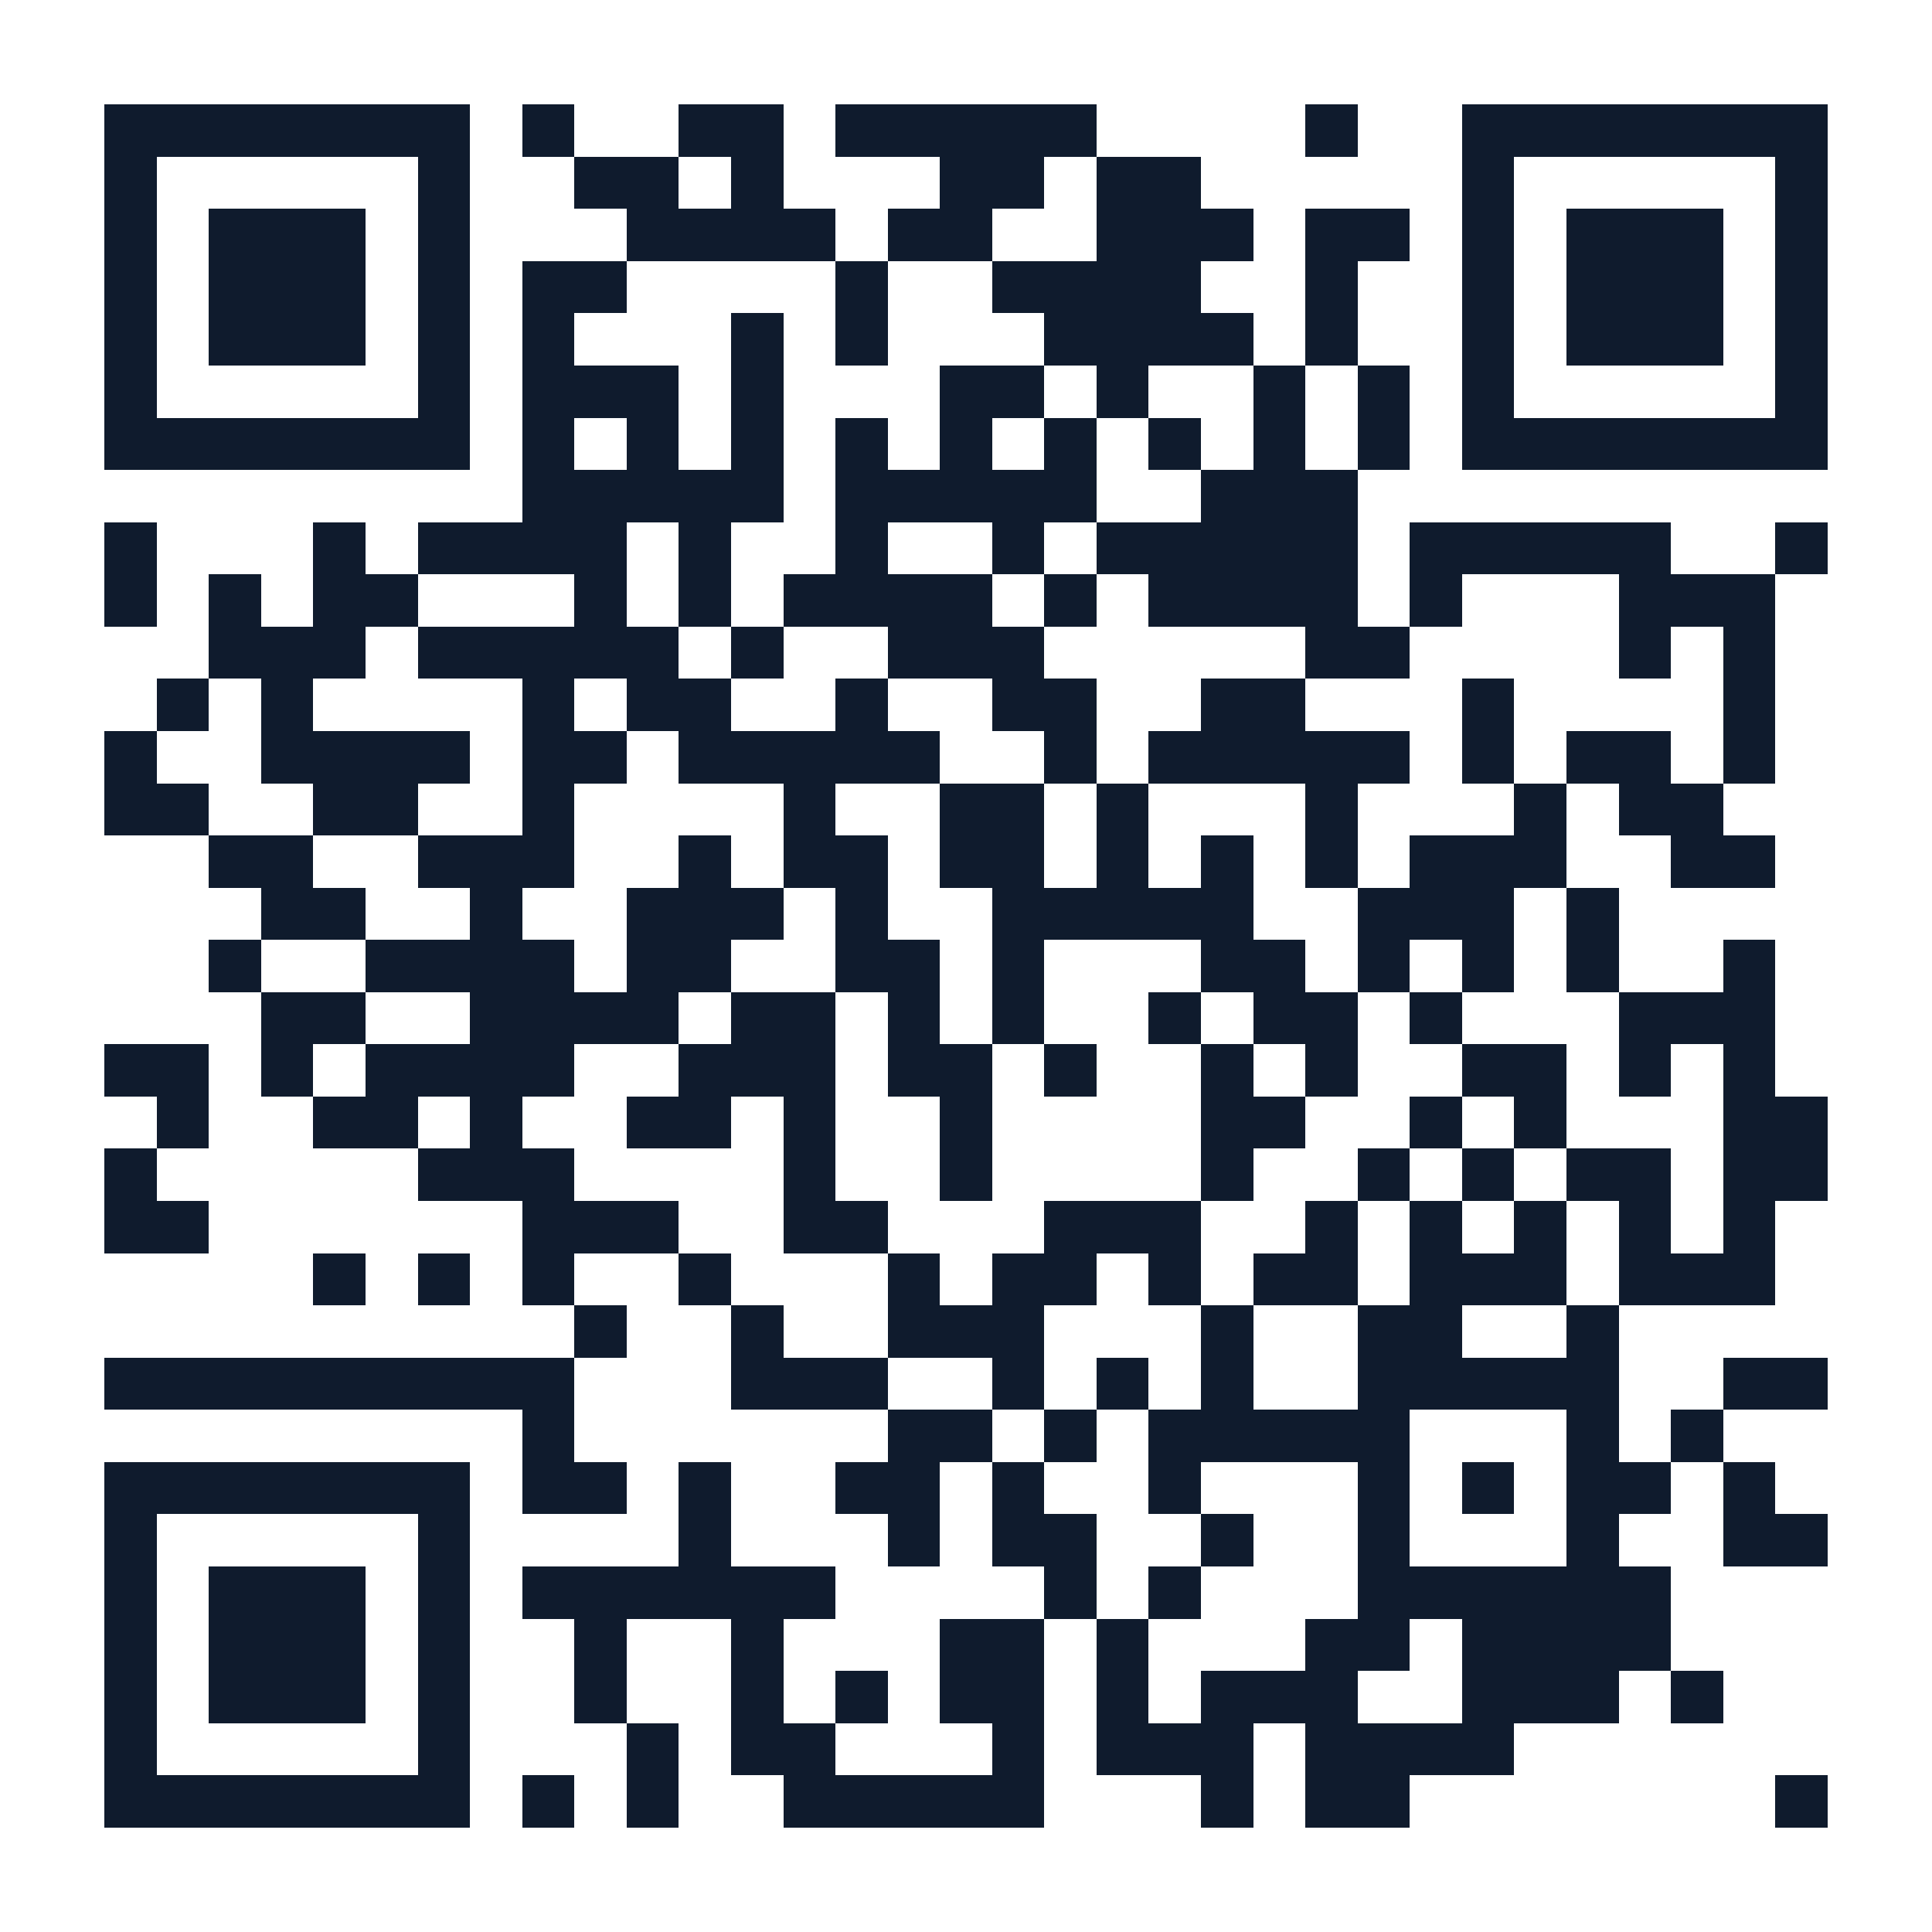
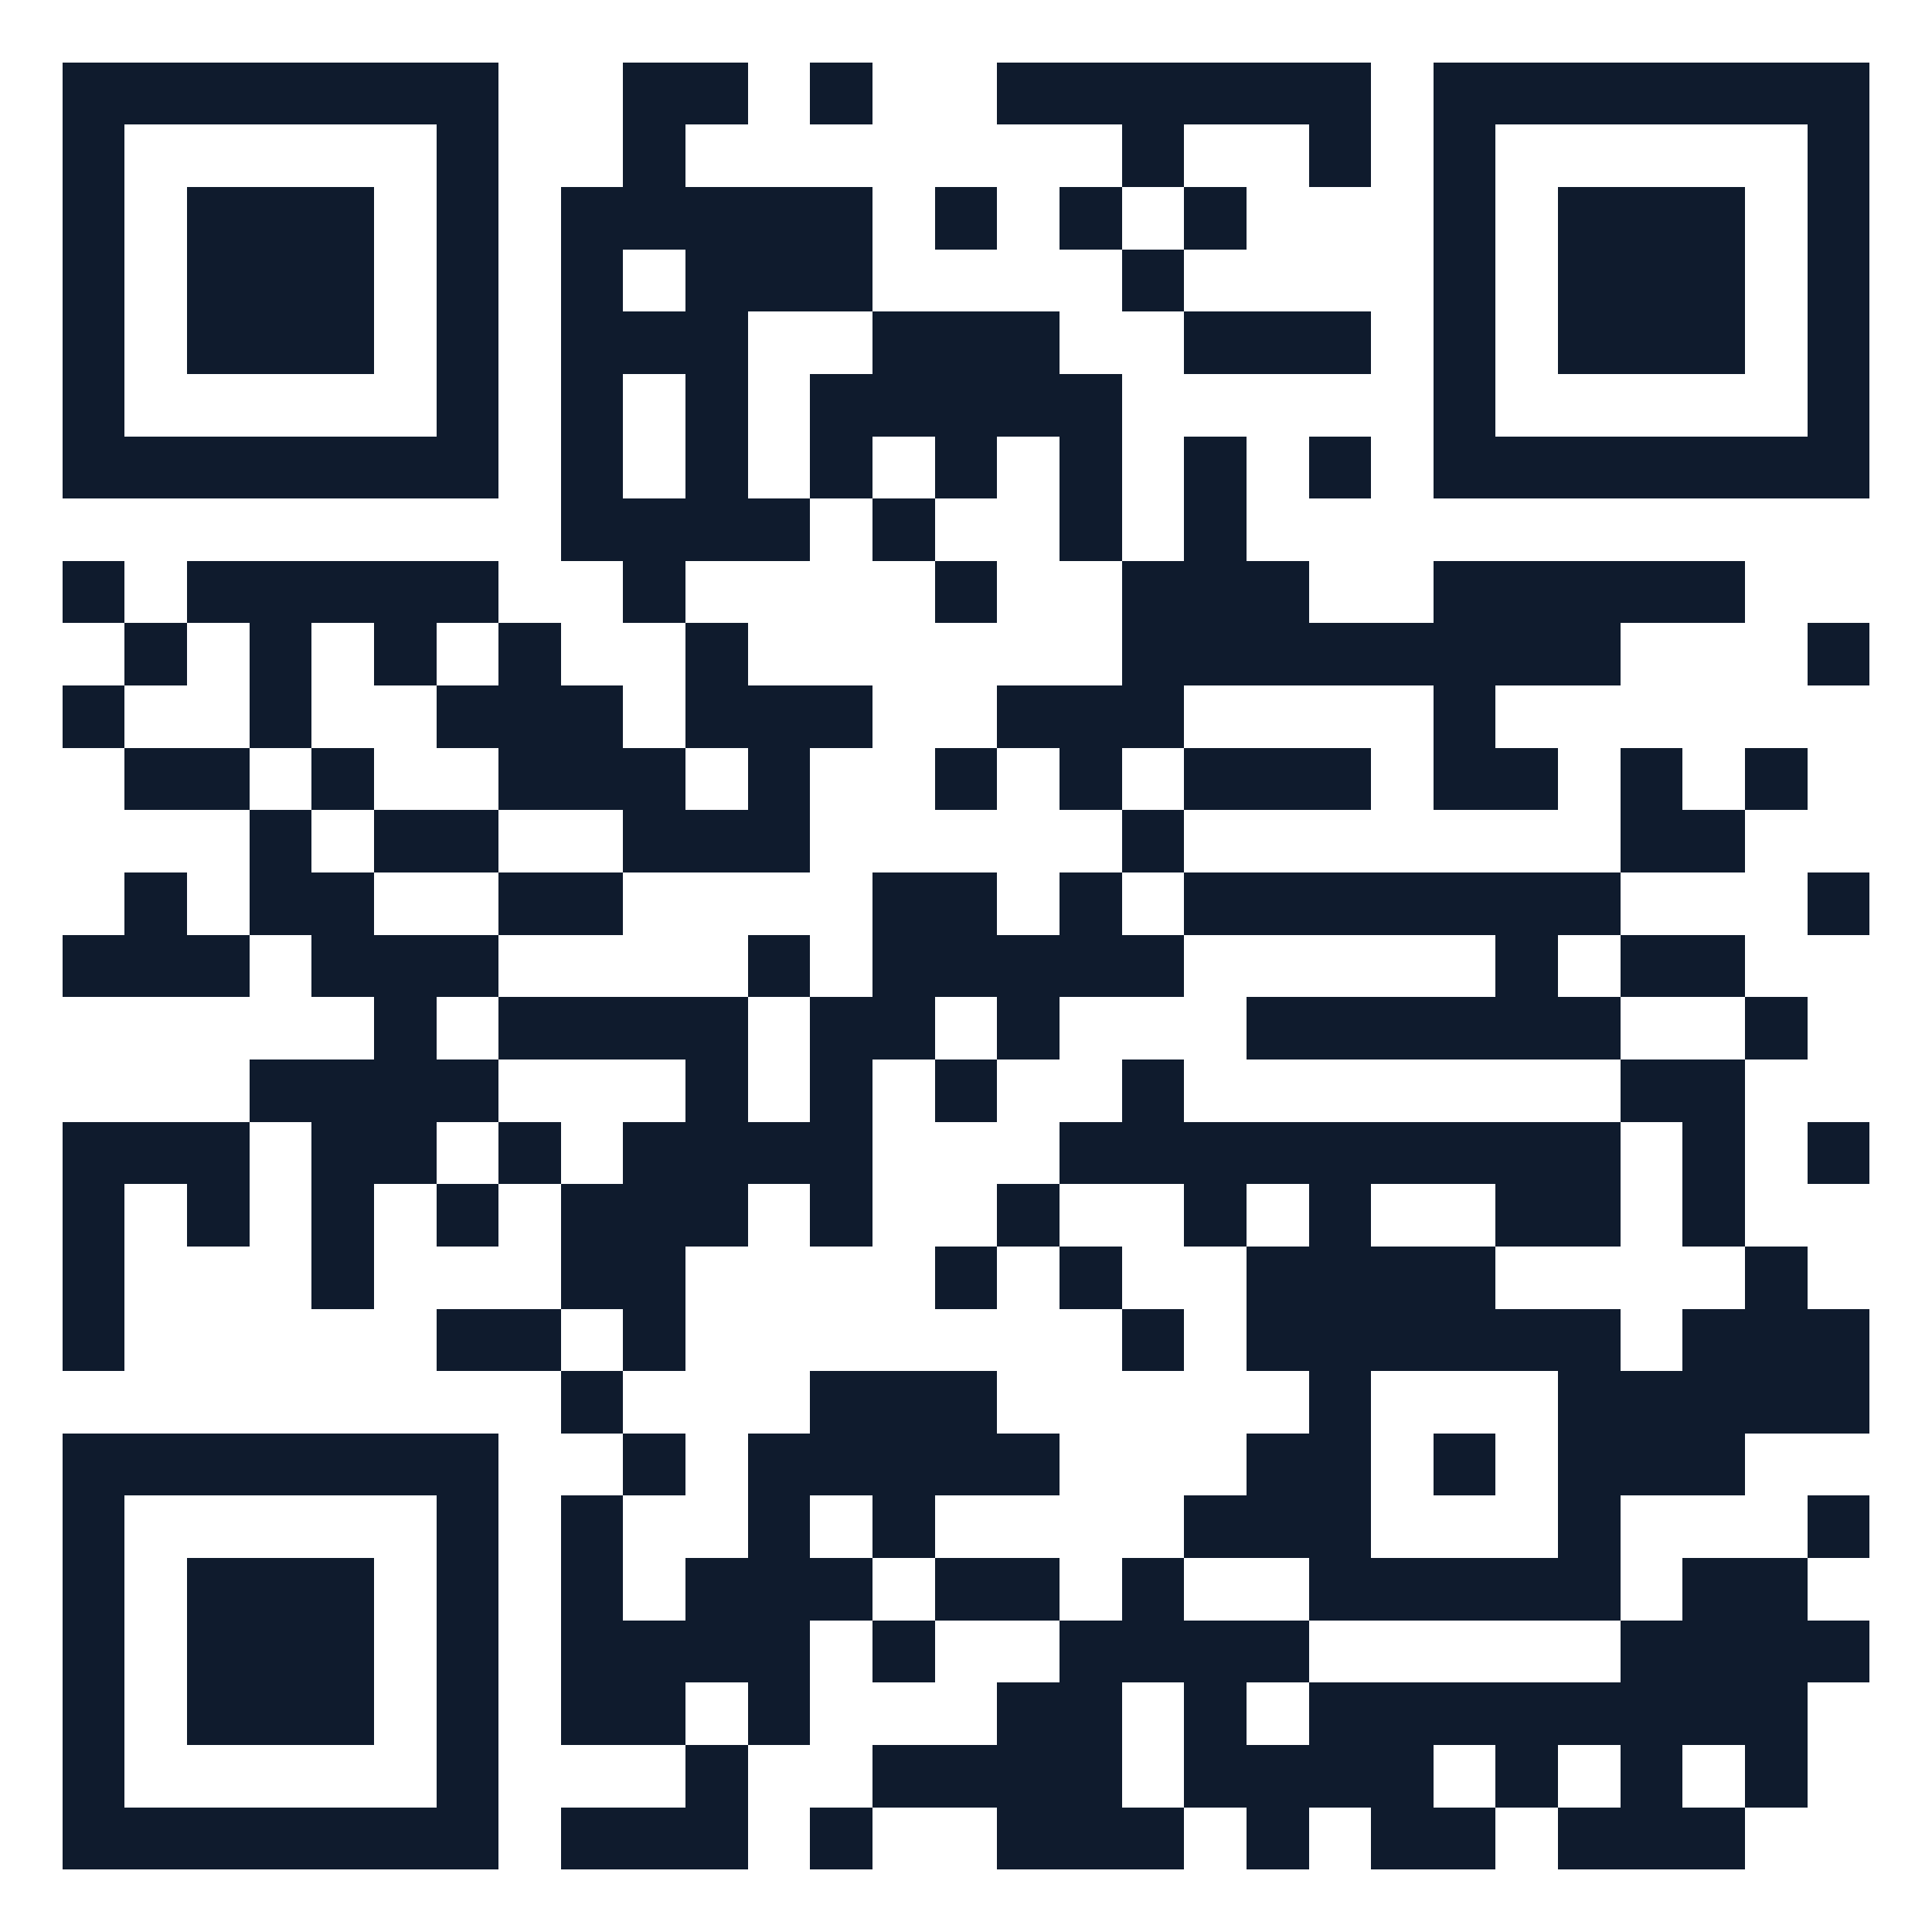
- <svg xmlns="http://www.w3.org/2000/svg" viewBox="0 0 37 37" shape-rendering="crispEdges">
-   <path fill="#ffffff" d="M0 0h37v37H0z" />
-   <path stroke="#0f1b2d" d="M2 2.5h7m1 0h1m2 0h2m1 0h5m4 0h1m2 0h7M2 3.5h1m5 0h1m2 0h2m1 0h1m3 0h2m1 0h2m5 0h1m5 0h1M2 4.5h1m1 0h3m1 0h1m3 0h4m1 0h2m2 0h3m1 0h2m1 0h1m1 0h3m1 0h1M2 5.5h1m1 0h3m1 0h1m1 0h2m4 0h1m2 0h4m2 0h1m2 0h1m1 0h3m1 0h1M2 6.5h1m1 0h3m1 0h1m1 0h1m3 0h1m1 0h1m3 0h4m1 0h1m2 0h1m1 0h3m1 0h1M2 7.5h1m5 0h1m1 0h3m1 0h1m3 0h2m1 0h1m2 0h1m1 0h1m1 0h1m5 0h1M2 8.5h7m1 0h1m1 0h1m1 0h1m1 0h1m1 0h1m1 0h1m1 0h1m1 0h1m1 0h1m1 0h7M10 9.5h5m1 0h5m2 0h3M2 10.5h1m3 0h1m1 0h4m1 0h1m2 0h1m2 0h1m1 0h5m1 0h5m2 0h1M2 11.5h1m1 0h1m1 0h2m3 0h1m1 0h1m1 0h4m1 0h1m1 0h4m1 0h1m3 0h3M4 12.5h3m1 0h5m1 0h1m2 0h3m5 0h2m4 0h1m1 0h1M3 13.5h1m1 0h1m4 0h1m1 0h2m2 0h1m2 0h2m2 0h2m3 0h1m4 0h1M2 14.5h1m2 0h4m1 0h2m1 0h5m2 0h1m1 0h5m1 0h1m1 0h2m1 0h1M2 15.5h2m2 0h2m2 0h1m4 0h1m2 0h2m1 0h1m3 0h1m3 0h1m1 0h2M4 16.5h2m2 0h3m2 0h1m1 0h2m1 0h2m1 0h1m1 0h1m1 0h1m1 0h3m2 0h2M5 17.5h2m2 0h1m2 0h3m1 0h1m2 0h5m2 0h3m1 0h1M4 18.5h1m2 0h4m1 0h2m2 0h2m1 0h1m3 0h2m1 0h1m1 0h1m1 0h1m2 0h1M5 19.5h2m2 0h4m1 0h2m1 0h1m1 0h1m2 0h1m1 0h2m1 0h1m3 0h3M2 20.5h2m1 0h1m1 0h4m2 0h3m1 0h2m1 0h1m2 0h1m1 0h1m2 0h2m1 0h1m1 0h1M3 21.5h1m2 0h2m1 0h1m2 0h2m1 0h1m2 0h1m4 0h2m2 0h1m1 0h1m3 0h2M2 22.5h1m5 0h3m4 0h1m2 0h1m4 0h1m2 0h1m1 0h1m1 0h2m1 0h2M2 23.5h2m6 0h3m2 0h2m3 0h3m2 0h1m1 0h1m1 0h1m1 0h1m1 0h1M6 24.5h1m1 0h1m1 0h1m2 0h1m3 0h1m1 0h2m1 0h1m1 0h2m1 0h3m1 0h3M11 25.5h1m2 0h1m2 0h3m3 0h1m2 0h2m2 0h1M2 26.5h9m3 0h3m2 0h1m1 0h1m1 0h1m2 0h5m2 0h2M10 27.5h1m6 0h2m1 0h1m1 0h5m3 0h1m1 0h1M2 28.5h7m1 0h2m1 0h1m2 0h2m1 0h1m2 0h1m3 0h1m1 0h1m1 0h2m1 0h1M2 29.5h1m5 0h1m4 0h1m3 0h1m1 0h2m2 0h1m2 0h1m3 0h1m2 0h2M2 30.5h1m1 0h3m1 0h1m1 0h6m4 0h1m1 0h1m3 0h6M2 31.5h1m1 0h3m1 0h1m2 0h1m2 0h1m3 0h2m1 0h1m3 0h2m1 0h4M2 32.5h1m1 0h3m1 0h1m2 0h1m2 0h1m1 0h1m1 0h2m1 0h1m1 0h3m2 0h3m1 0h1M2 33.5h1m5 0h1m3 0h1m1 0h2m3 0h1m1 0h3m1 0h4M2 34.5h7m1 0h1m1 0h1m2 0h5m3 0h1m1 0h2m7 0h1" />
+ <svg xmlns="http://www.w3.org/2000/svg" viewBox="0 0 31 31" shape-rendering="crispEdges">
+   <path fill="#ffffff" d="M0 0h31v31H0z" />
+   <path stroke="#0f1b2d" d="M1 1.5h7m2 0h2m1 0h1m2 0h6m1 0h7M1 2.5h1m5 0h1m2 0h1m7 0h1m2 0h1m1 0h1m5 0h1M1 3.5h1m1 0h3m1 0h1m1 0h5m1 0h1m1 0h1m1 0h1m3 0h1m1 0h3m1 0h1M1 4.5h1m1 0h3m1 0h1m1 0h1m1 0h3m4 0h1m4 0h1m1 0h3m1 0h1M1 5.5h1m1 0h3m1 0h1m1 0h3m2 0h3m2 0h3m1 0h1m1 0h3m1 0h1M1 6.5h1m5 0h1m1 0h1m1 0h1m1 0h5m5 0h1m5 0h1M1 7.5h7m1 0h1m1 0h1m1 0h1m1 0h1m1 0h1m1 0h1m1 0h1m1 0h7M9 8.5h4m1 0h1m2 0h1m1 0h1M1 9.5h1m1 0h5m2 0h1m4 0h1m2 0h3m2 0h5M2 10.5h1m1 0h1m1 0h1m1 0h1m2 0h1m6 0h8m3 0h1M1 11.5h1m2 0h1m2 0h3m1 0h3m2 0h3m4 0h1M2 12.5h2m1 0h1m2 0h3m1 0h1m2 0h1m1 0h1m1 0h3m1 0h2m1 0h1m1 0h1M4 13.5h1m1 0h2m2 0h3m5 0h1m7 0h2M2 14.5h1m1 0h2m2 0h2m4 0h2m1 0h1m1 0h7m3 0h1M1 15.5h3m1 0h3m4 0h1m1 0h5m5 0h1m1 0h2M6 16.5h1m1 0h4m1 0h2m1 0h1m3 0h6m2 0h1M4 17.5h4m3 0h1m1 0h1m1 0h1m2 0h1m7 0h2M1 18.5h3m1 0h2m1 0h1m1 0h4m3 0h9m1 0h1m1 0h1M1 19.5h1m1 0h1m1 0h1m1 0h1m1 0h3m1 0h1m2 0h1m2 0h1m1 0h1m2 0h2m1 0h1M1 20.5h1m3 0h1m3 0h2m4 0h1m1 0h1m2 0h4m4 0h1M1 21.5h1m5 0h2m1 0h1m7 0h1m1 0h6m1 0h3M9 22.5h1m3 0h3m5 0h1m3 0h5M1 23.5h7m2 0h1m1 0h5m3 0h2m1 0h1m1 0h3M1 24.5h1m5 0h1m1 0h1m2 0h1m1 0h1m4 0h3m3 0h1m3 0h1M1 25.5h1m1 0h3m1 0h1m1 0h1m1 0h3m1 0h2m1 0h1m2 0h5m1 0h2M1 26.5h1m1 0h3m1 0h1m1 0h4m1 0h1m2 0h4m5 0h4M1 27.5h1m1 0h3m1 0h1m1 0h2m1 0h1m3 0h2m1 0h1m1 0h8M1 28.5h1m5 0h1m3 0h1m2 0h4m1 0h4m1 0h1m1 0h1m1 0h1M1 29.5h7m1 0h3m1 0h1m2 0h3m1 0h1m1 0h2m1 0h3" />
</svg>
